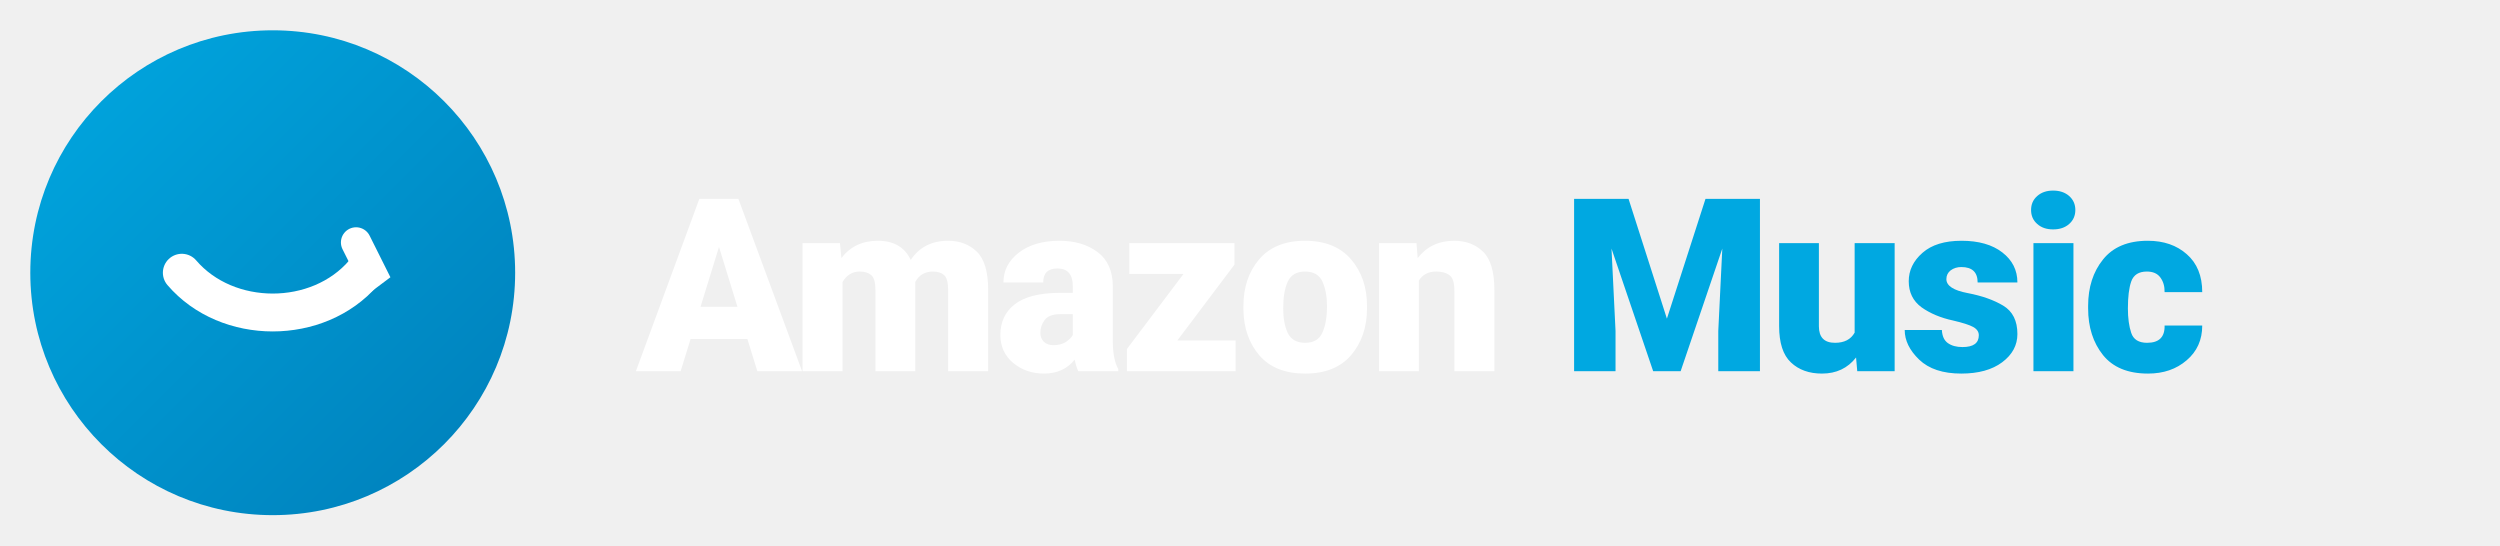
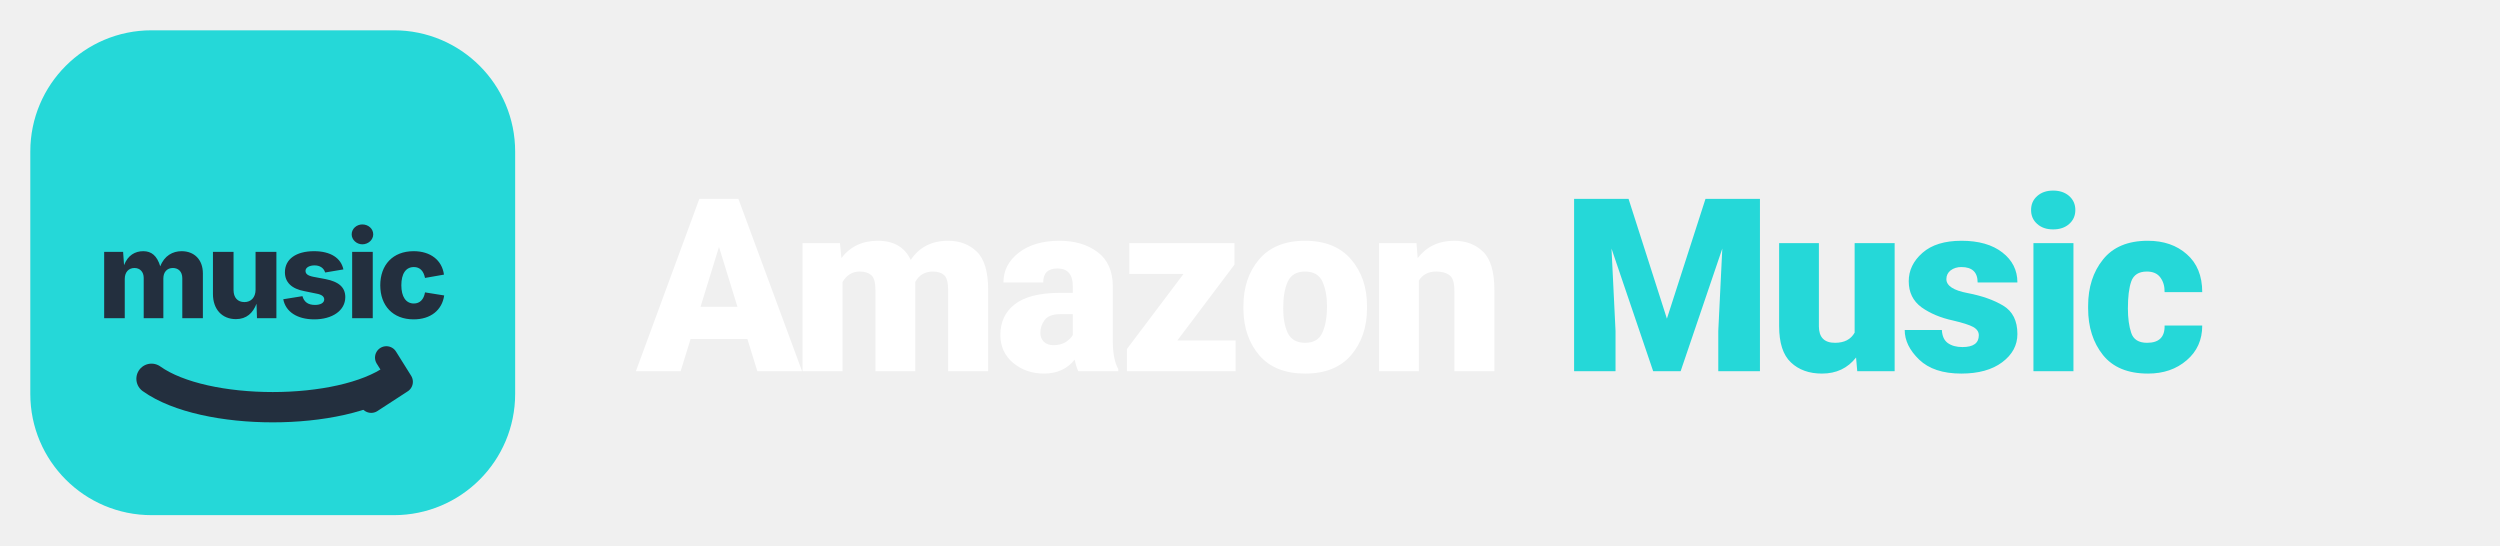
<svg xmlns="http://www.w3.org/2000/svg" viewBox="0 0 165 36" fill="none">
-   <defs>
-     <linearGradient id="amzGrad" x1="0%" y1="0%" x2="100%" y2="100%">
-       <stop offset="0%" stop-color="#00A8E1" />
-       <stop offset="100%" stop-color="#007EB9" />
-     </linearGradient>
-   </defs>
-   <circle cx="18" cy="18" r="16" fill="url(#amzGrad)" />
-   <path d="M12 18c3 3.5 9 3.5 12 0" stroke="#FFFFFF" stroke-width="2.5" stroke-linecap="round" />
-   <path d="M22.5 19.5l2-1.5-1-2" stroke="#FFFFFF" stroke-width="2" stroke-linecap="round" />
-   <text x="42" y="24.5" fill="#FFFFFF" font-family="'Space Grotesk', -apple-system, BlinkMacSystemFont, 'Segoe UI', Roboto, sans-serif" font-weight="800" font-size="16" letter-spacing="-0.02em">Amazon <tspan fill="#00A8E1">Music</tspan>
+   <rect x="2" y="2" width="32" height="32" rx="8" fill="#25D8D8" />
+   <text x="18" y="21" fill="#232F3E" font-family="'Space Grotesk', -apple-system, sans-serif" font-weight="800" font-size="8" letter-spacing="-0.03em" text-anchor="middle">music</text>
+   <path d="M10 25c3.5 2.5 12.5 2.5 16 0" stroke="#232F3E" stroke-width="2" stroke-linecap="round" />
+   <path d="M24.5 26.5l2-1.3-1-1.6" stroke="#232F3E" stroke-width="1.5" stroke-linecap="round" stroke-linejoin="round" />
+   <text x="42" y="24.5" fill="#FFFFFF" font-family="'Space Grotesk', -apple-system, BlinkMacSystemFont, 'Segoe UI', Roboto, sans-serif" font-weight="800" font-size="16" letter-spacing="-0.02em">Amazon <tspan fill="#25D8D8">Music</tspan>
  </text>
</svg>
